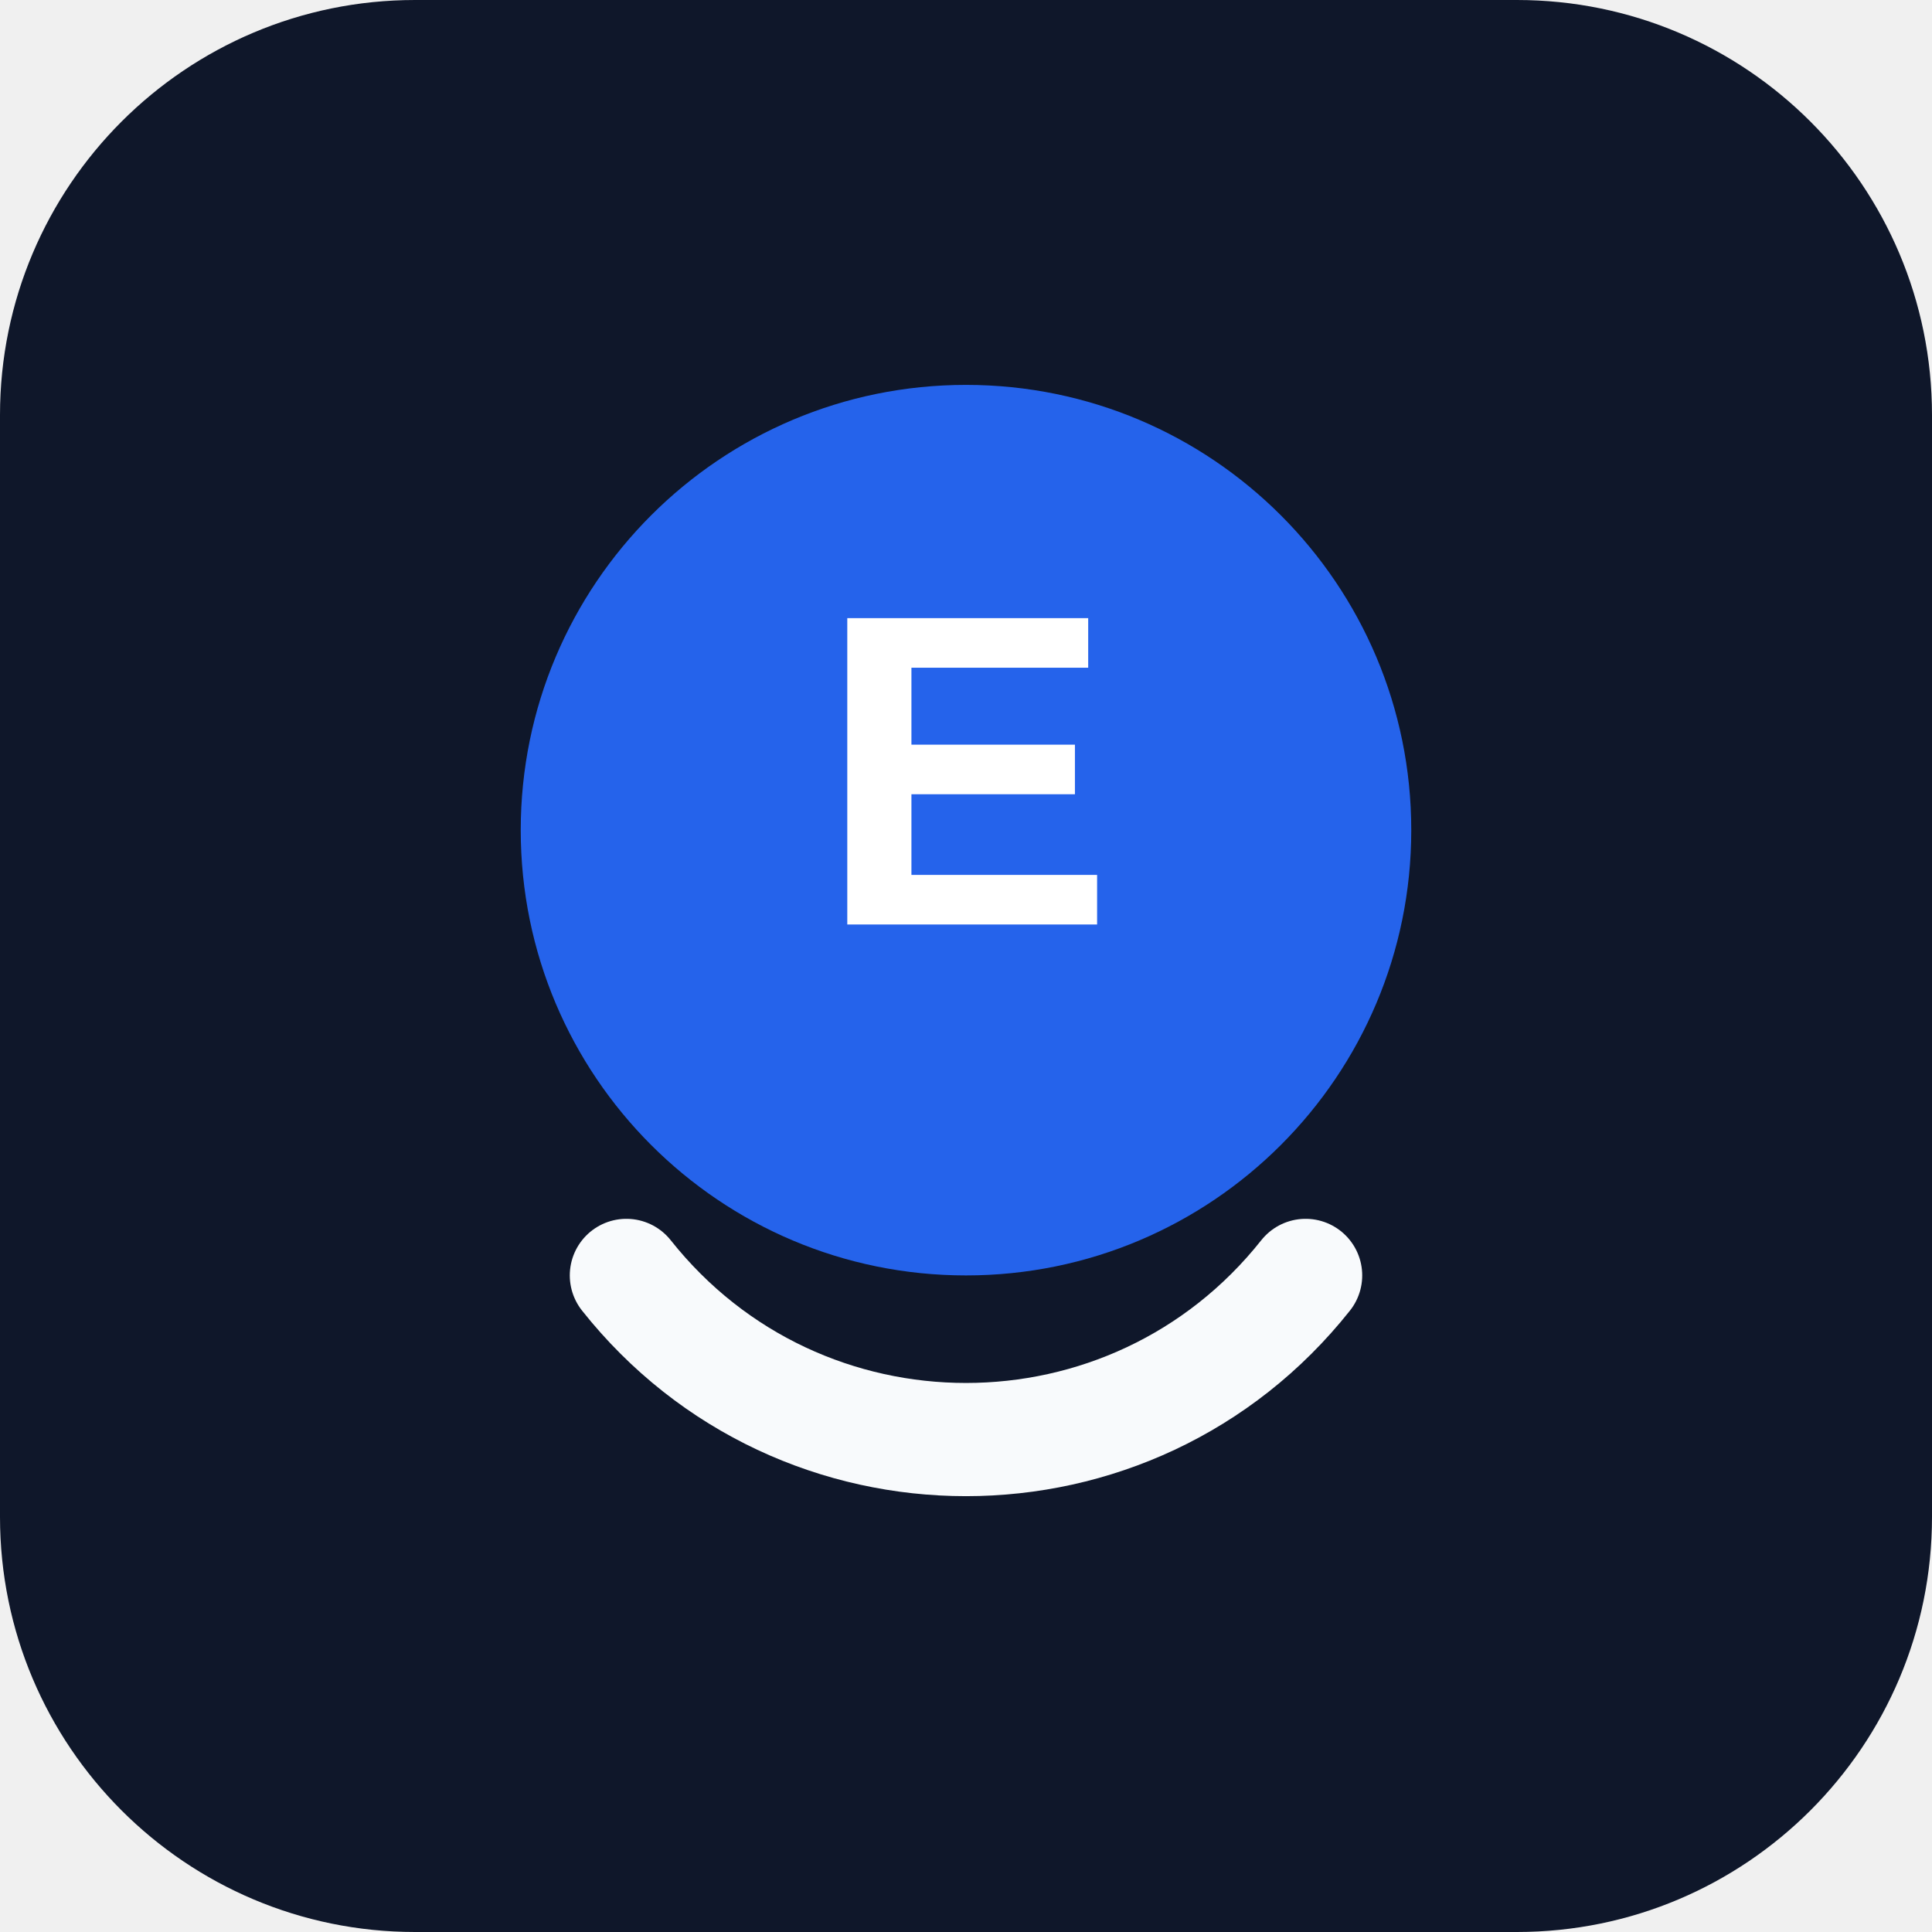
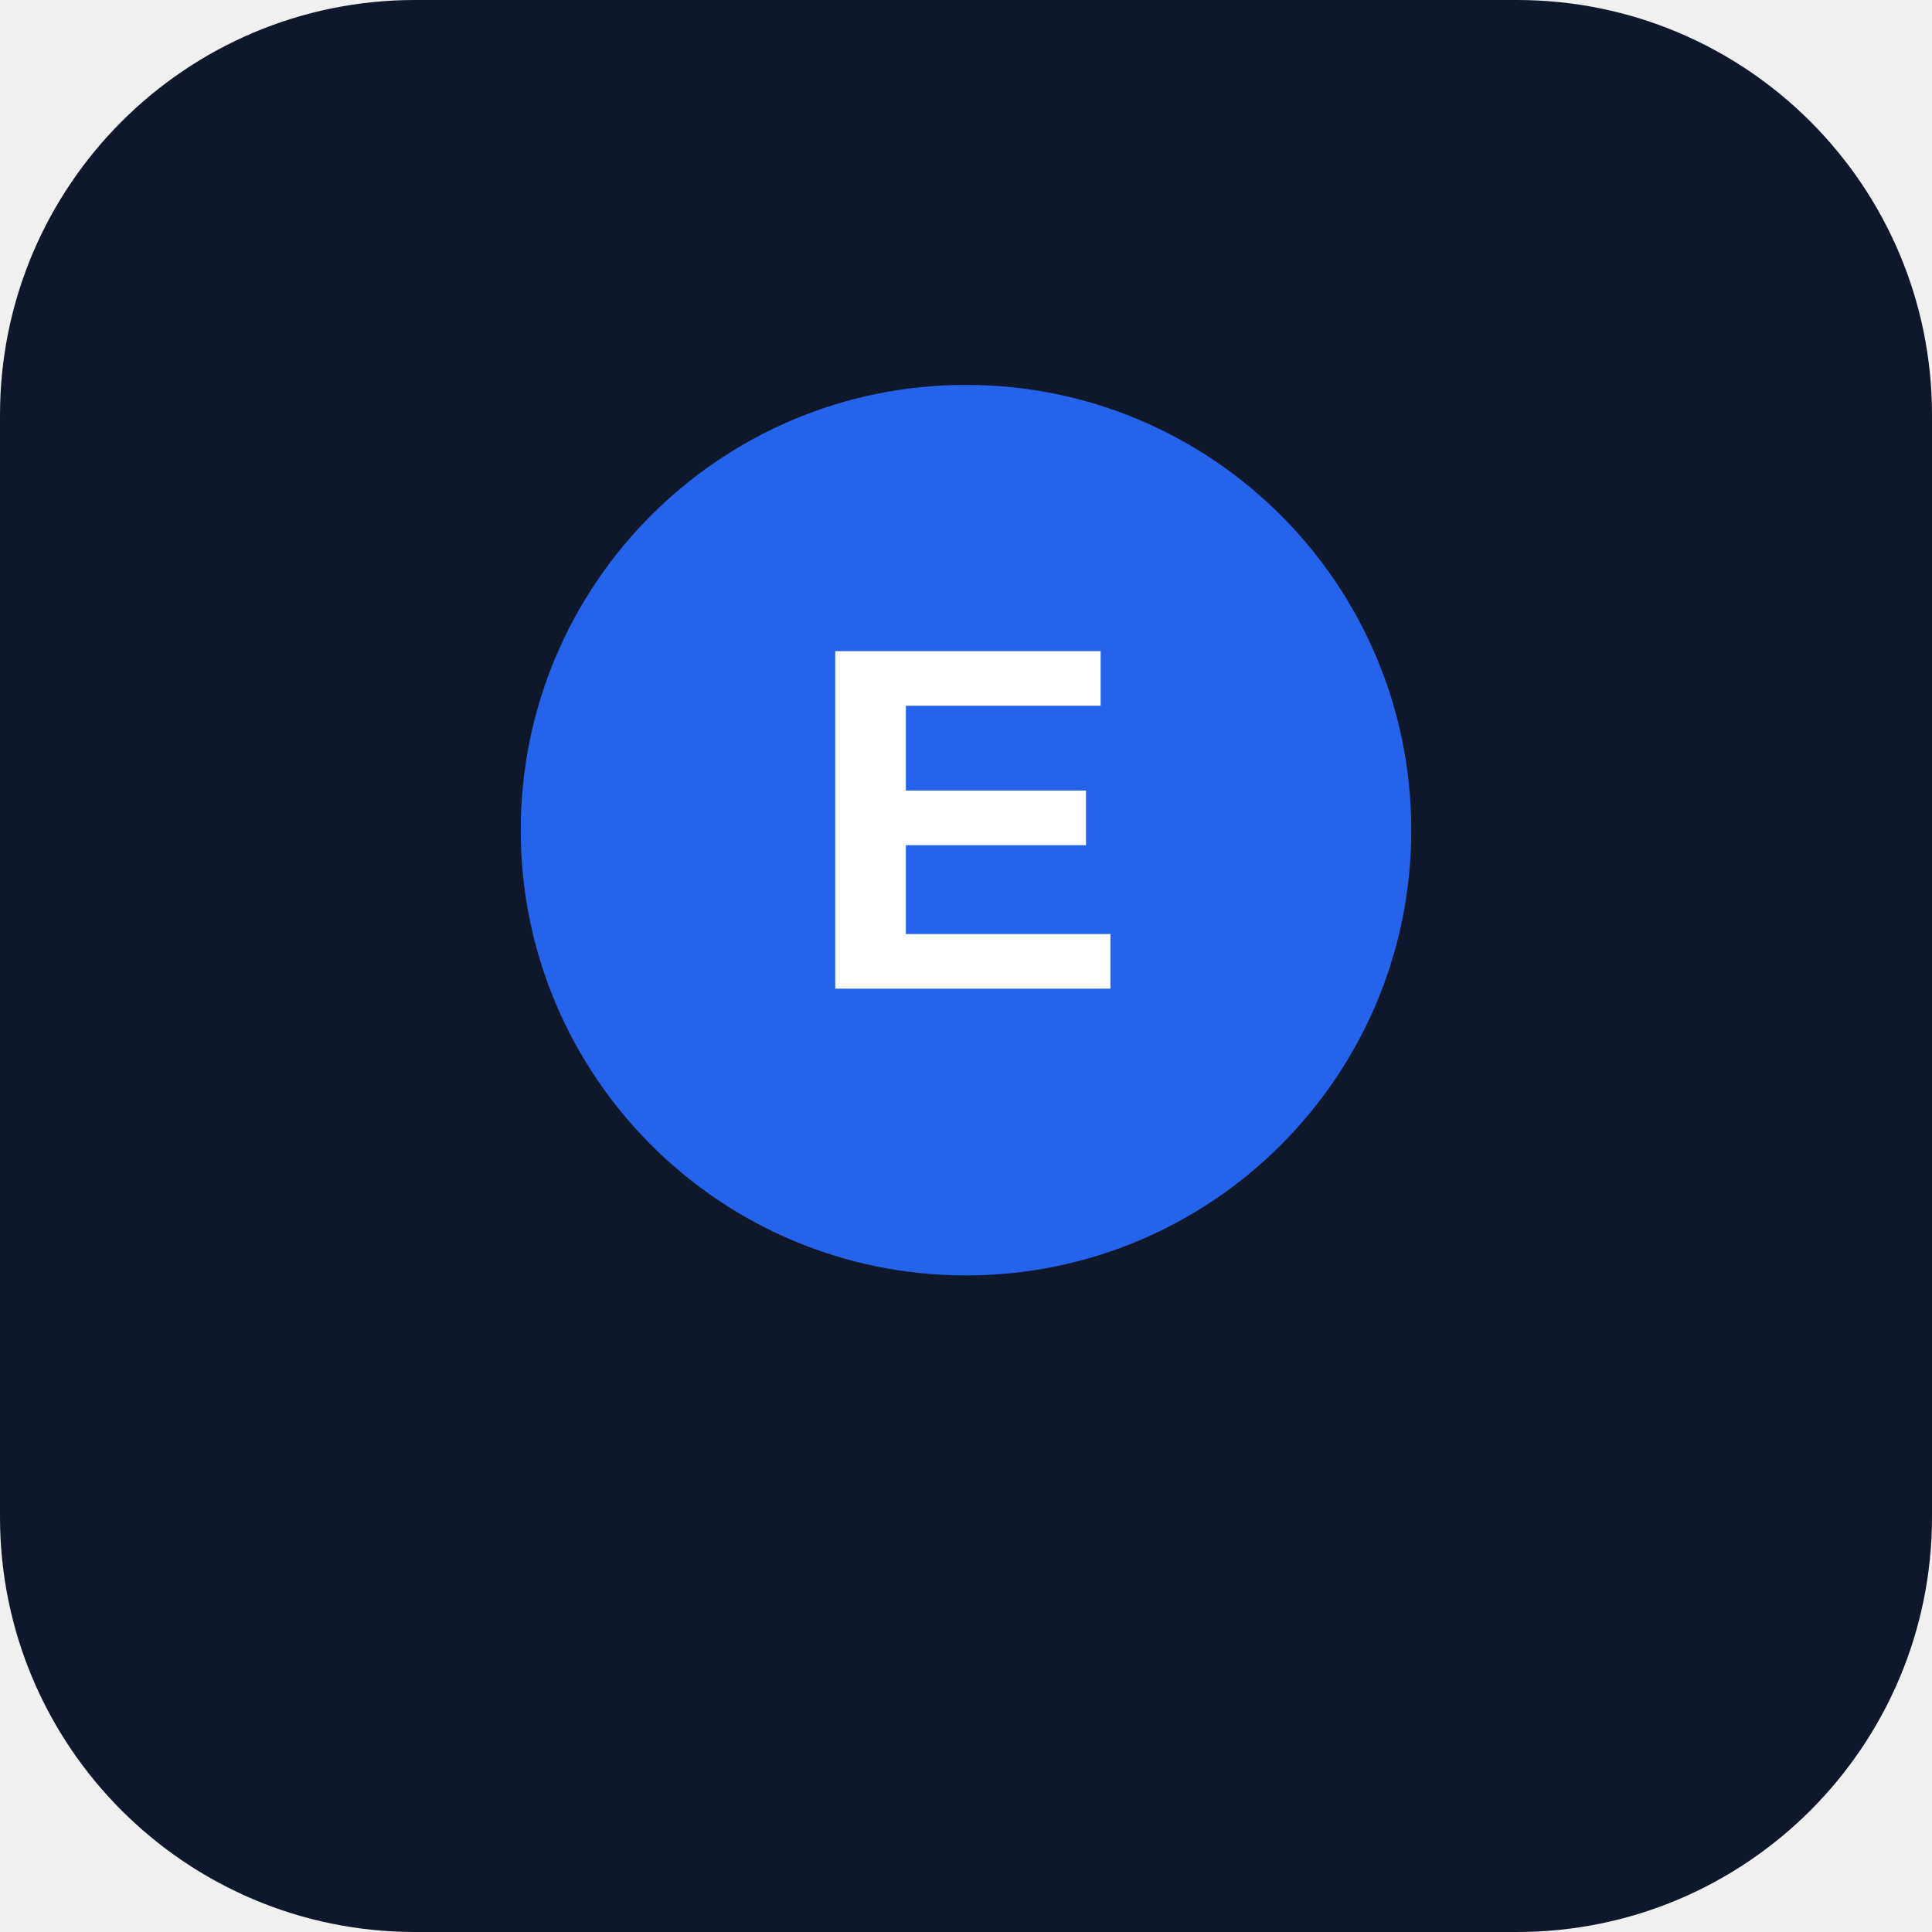
<svg xmlns="http://www.w3.org/2000/svg" viewBox="0 0 512 512">
  <rect width="512" height="512" rx="110" fill="#0f172a" />
  <circle cx="256" cy="220" r="118" fill="#2563eb" />
-   <path d="M166 338c46 58 134 58 180 0" fill="none" stroke="#f8fafc" stroke-width="30" stroke-linecap="round" />
-   <text x="256" y="245" text-anchor="middle" font-size="118" font-family="Arial" font-weight="700" fill="#fff">E</text>
+   <text x="256" y="262" text-anchor="middle" font-size="130" font-family="Arial" font-weight="700" fill="#fff">E</text>
</svg>
